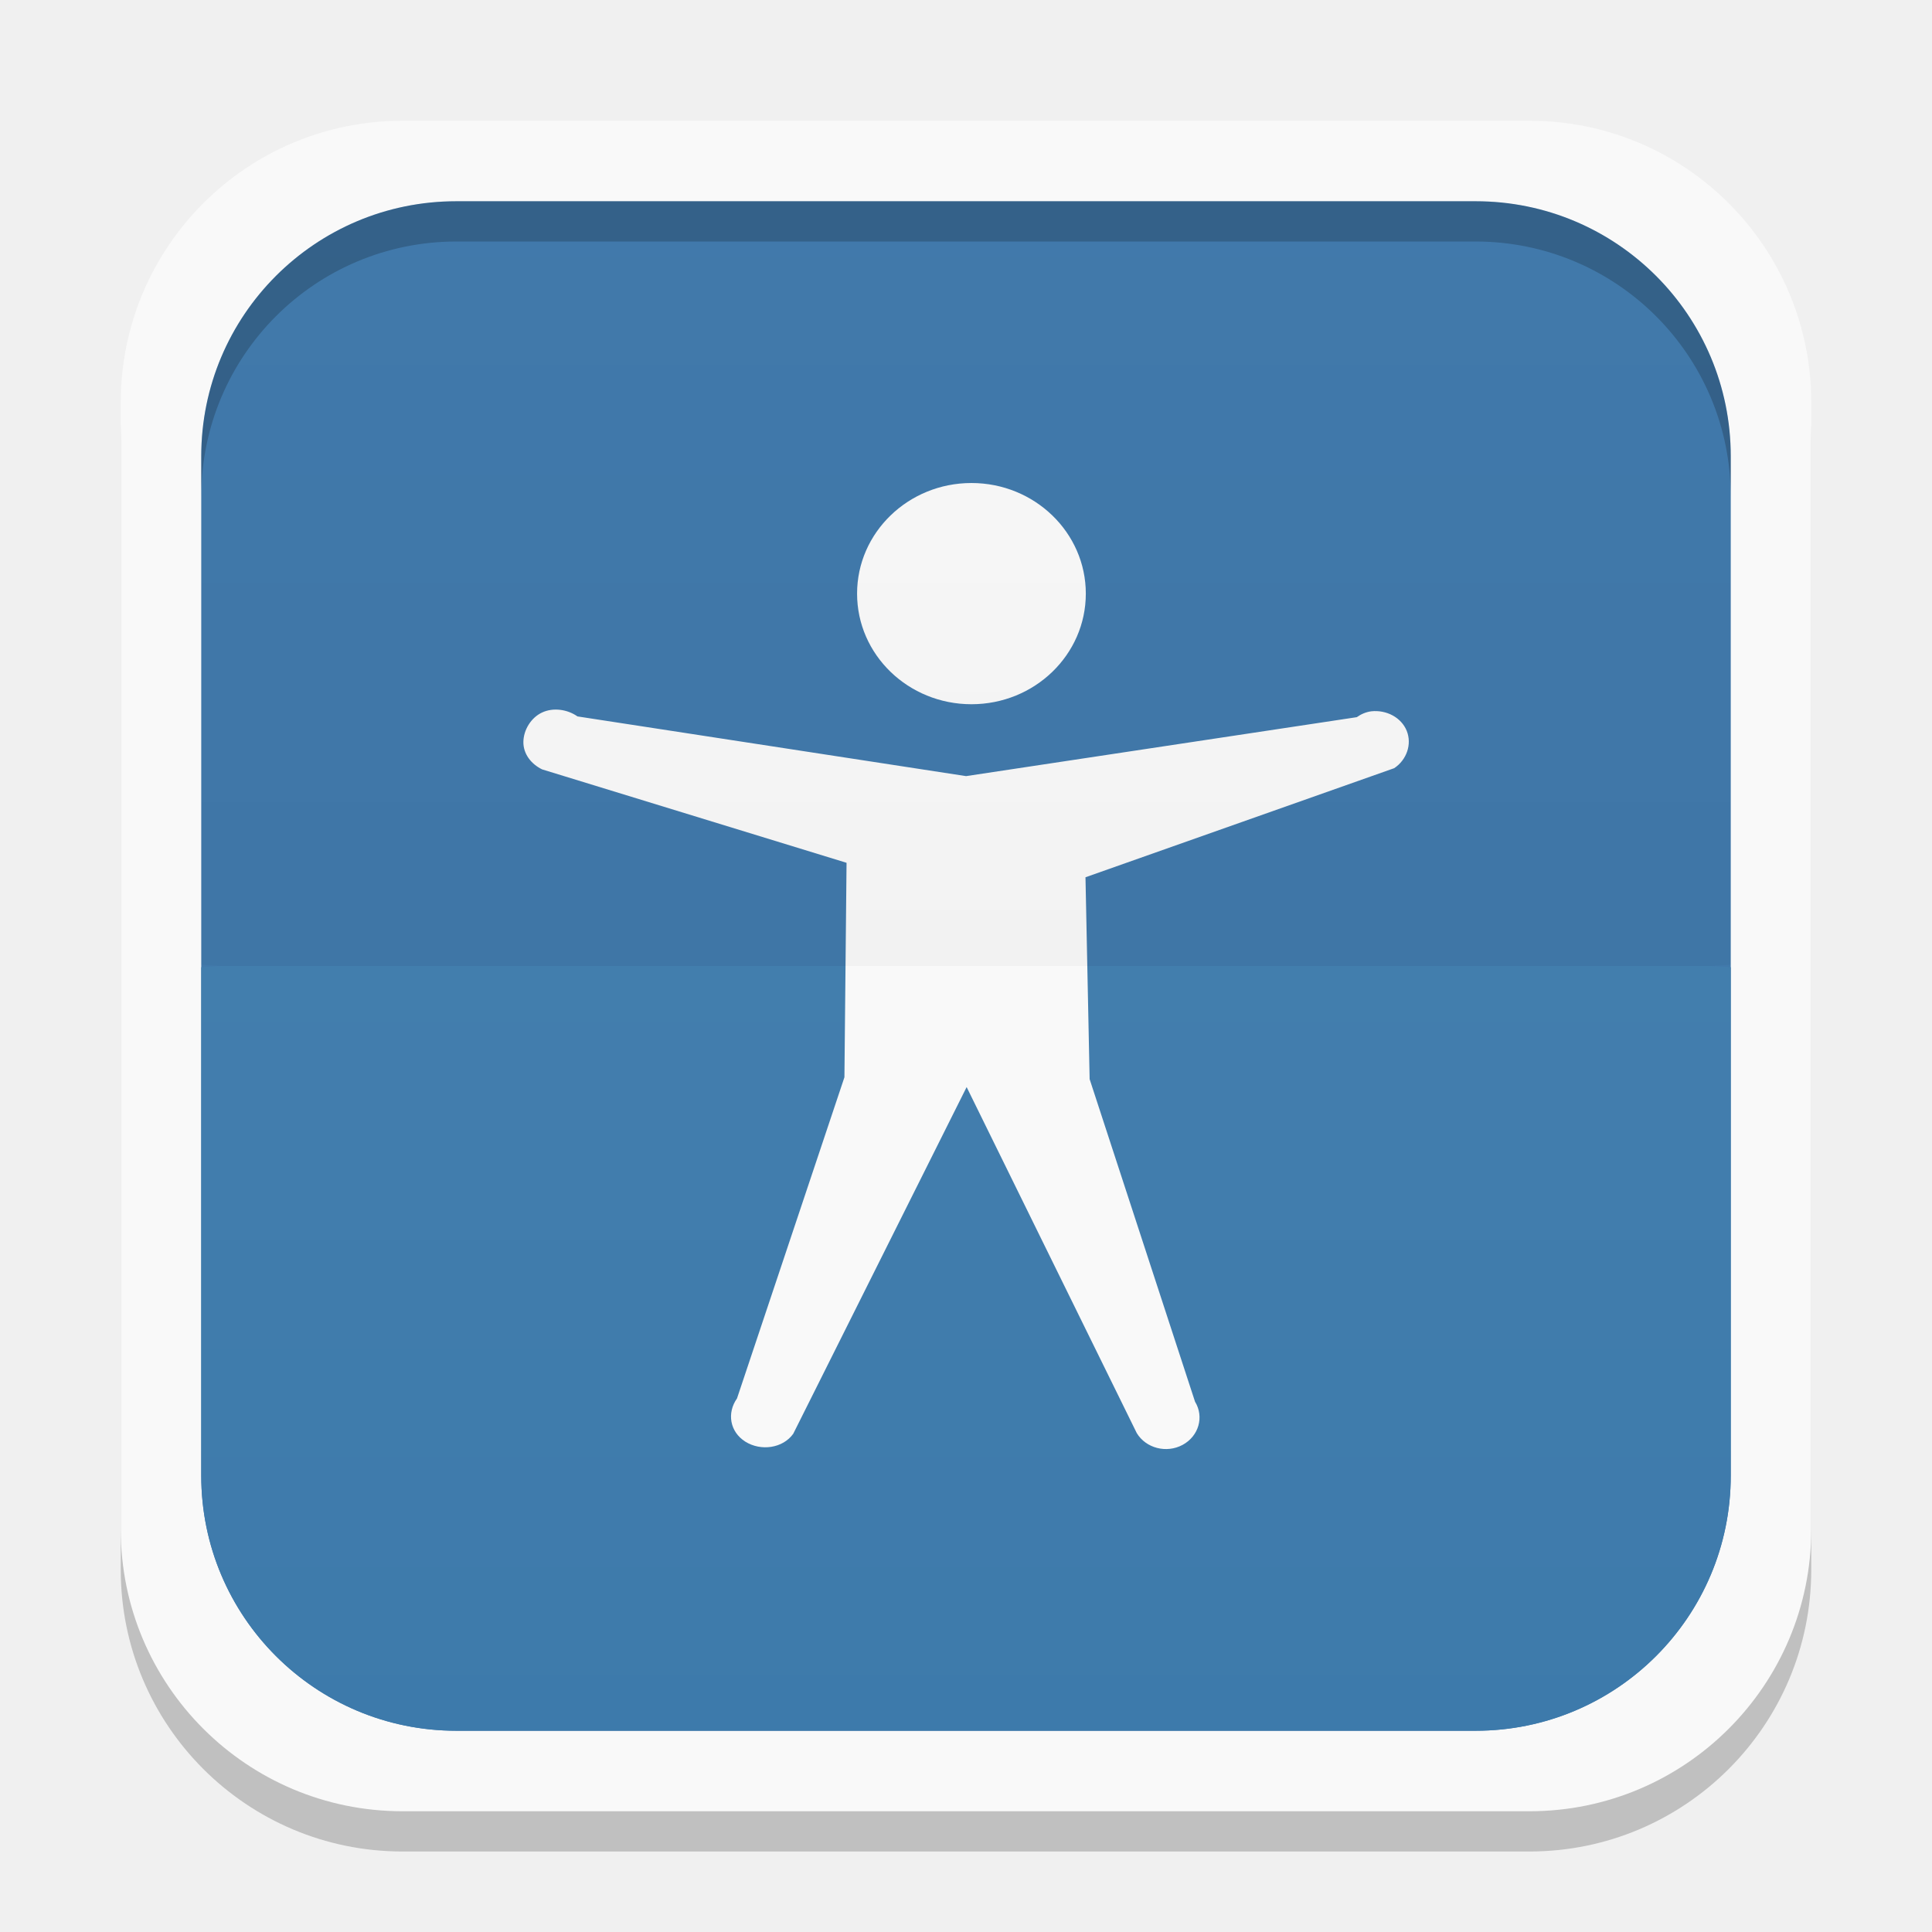
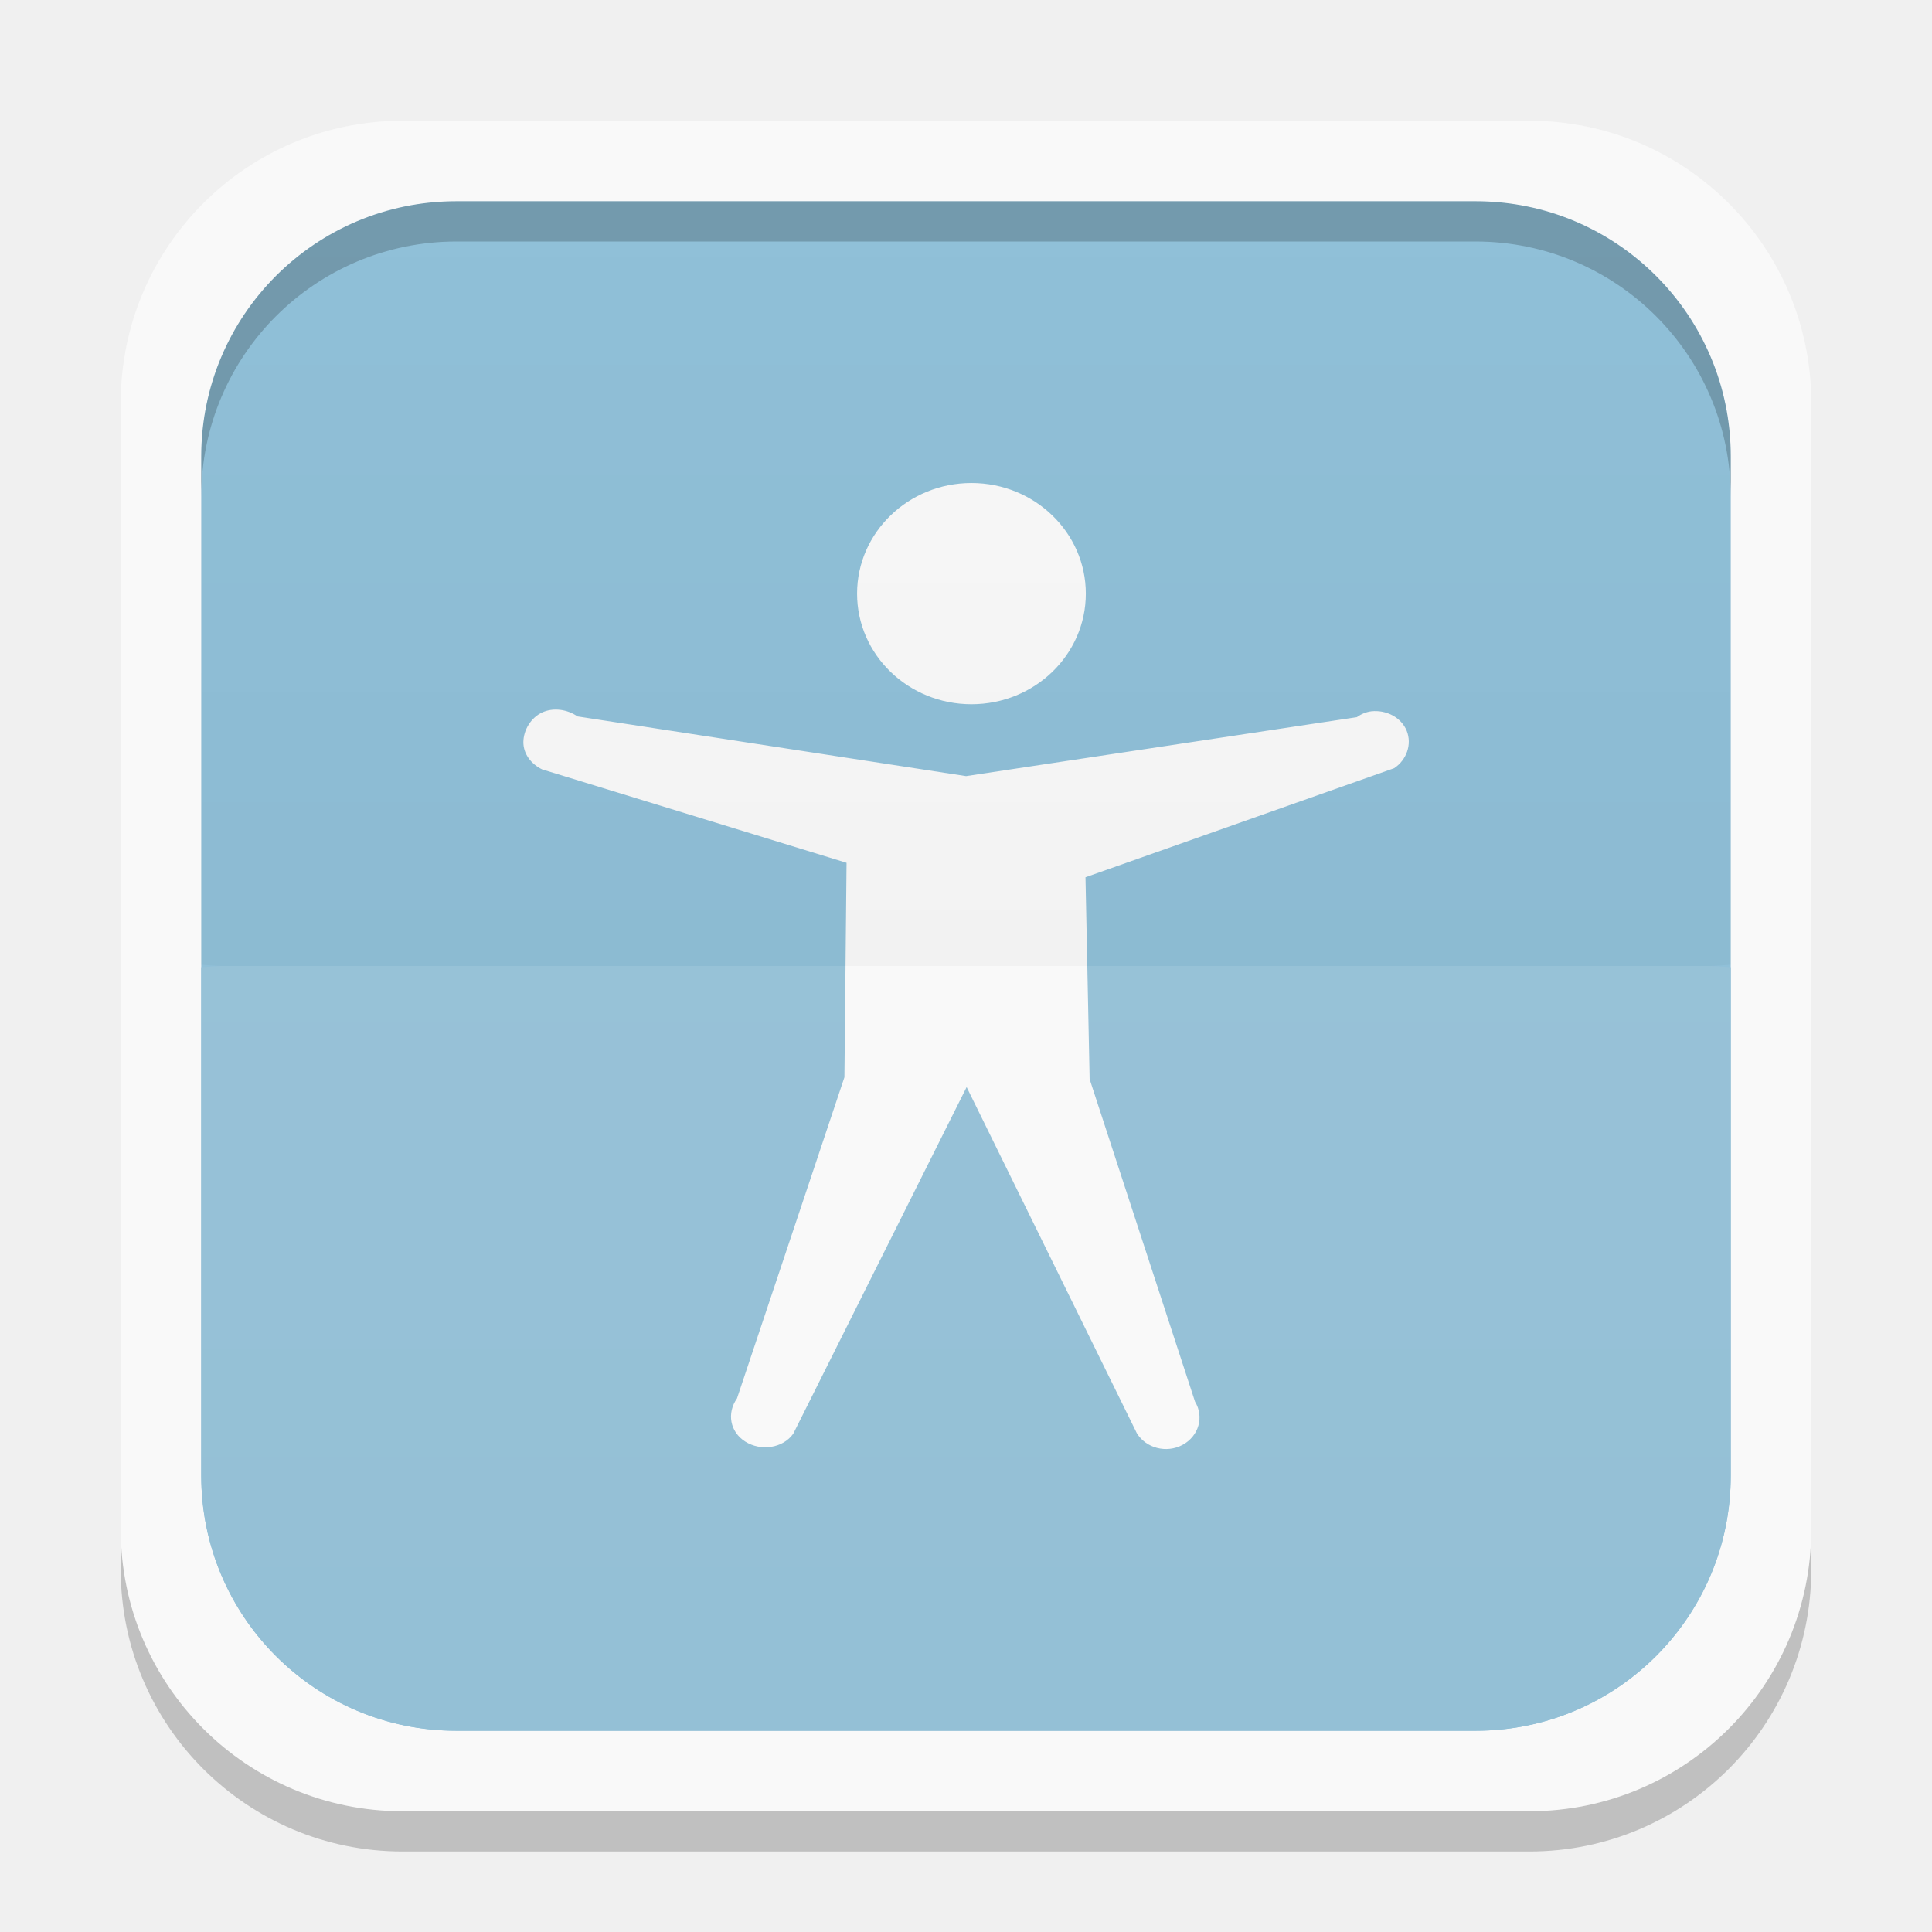
<svg xmlns="http://www.w3.org/2000/svg" xmlns:xlink="http://www.w3.org/1999/xlink" width="48" height="48" id="svg2" version="1.1">
  <defs id="defs4">
    <linearGradient id="linearGradient3833">
      <stop style="stop-color:#000000;stop-opacity:1;" offset="0" id="stop3835" />
      <stop style="stop-color:#000000;stop-opacity:0;" offset="1" id="stop3837" />
    </linearGradient>
    <linearGradient id="linearGradient3816">
      <stop id="stop3818" offset="0" style="stop-color:#ffffff;stop-opacity:1;" />
      <stop id="stop3820" offset="1" style="stop-color:#ffffff;stop-opacity:0;" />
    </linearGradient>
    <linearGradient id="linearGradient3789">
      <stop style="stop-color:#000000;stop-opacity:1;" offset="0" id="stop3791" />
      <stop style="stop-color:#000000;stop-opacity:0;" offset="1" id="stop3793" />
    </linearGradient>
    <linearGradient x2="0" gradientUnits="userSpaceOnUse" y2="267.598" y1="279.088" id="linearGradient4075" xlink:href="#linearGradient4460" gradientTransform="matrix(1.10528,0,0,1.10528,-134.2829,-295.7706)" />
    <linearGradient id="linearGradient4460">
      <stop id="stop17" style="stop-color:#cb3223" offset="0" />
      <stop id="stop19" style="stop-color:#e16913" offset="1" />
    </linearGradient>
    <linearGradient x2="10.16" gradientUnits="userSpaceOnUse" x1="3.387" id="linearGradient4030" xlink:href="#linearGradient4460-3" gradientTransform="translate(0,1e-5)" />
    <linearGradient id="linearGradient4460-3">
      <stop id="stop11" style="stop-color:#f9d7c6" offset="0" />
      <stop id="stop13" style="stop-color:#f9f9ff" offset="1" />
    </linearGradient>
    <clipPath id="clipPath6" clipPathUnits="userSpaceOnUse">
      <path id="path8" d="M -670.14,51.863 L -114.616,405.003 L -257.111,510.326 L -514.221,-71.013 L -670.14,51.863 z" style="fill:#fff;fill-rule:evenodd" />
    </clipPath>
    <linearGradient xlink:href="#linearGradient4460" id="linearGradient3837" gradientUnits="userSpaceOnUse" gradientTransform="matrix(1.10528,0,0,1.10528,-134.2829,-295.7706)" y1="279.088" x2="0" y2="267.598" />
    <linearGradient xlink:href="#linearGradient4460" id="linearGradient3842" gradientUnits="userSpaceOnUse" gradientTransform="matrix(3.916346,0,0,3.916346,-416.9212,-49.09352)" y1="279.088" x2="0" y2="267.598" />
    <linearGradient xlink:href="#linearGradient4460" id="linearGradient3851" x1="535.501" y1="1357.267" x2="535.501" y2="1116.021" gradientUnits="userSpaceOnUse" />
    <linearGradient xlink:href="#linearGradient4460" id="linearGradient3853" gradientUnits="userSpaceOnUse" x1="535.501" y1="1357.267" x2="535.501" y2="1116.021" />
    <linearGradient xlink:href="#linearGradient3789" id="linearGradient3799" gradientUnits="userSpaceOnUse" x1="25" y1="1004.362" x2="25" y2="1028.362" gradientTransform="matrix(1,0,0,-1,86,2032.724)" />
    <linearGradient xlink:href="#linearGradient3816" id="linearGradient3814" gradientUnits="userSpaceOnUse" gradientTransform="translate(86,24)" x1="25" y1="1004.362" x2="25" y2="1028.362" />
    <radialGradient xlink:href="#linearGradient3833" id="radialGradient3839" cx="24" cy="1028.362" fx="24" fy="1028.362" r="24" gradientUnits="userSpaceOnUse" />
    <linearGradient y2="1028.362" x2="25" y1="1004.362" x1="25" gradientTransform="matrix(0.2822222,0,0,0.2822222,13.54667,-276.68)" gradientUnits="userSpaceOnUse" id="linearGradient3111" xlink:href="#linearGradient3816-1" />
    <linearGradient y2="1028.362" x2="25" y1="1004.362" x1="25" gradientTransform="matrix(0.2822222,0,0,-0.2822222,25.96443,290.2267)" gradientUnits="userSpaceOnUse" id="linearGradient3108" xlink:href="#linearGradient3789-3" />
    <linearGradient id="linearGradient3833-9">
      <stop style="stop-color:#000000;stop-opacity:1;" offset="0" id="stop3835-9" />
      <stop style="stop-color:#000000;stop-opacity:0;" offset="1" id="stop3837-0" />
    </linearGradient>
    <linearGradient id="linearGradient3816-1">
      <stop id="stop3818-9" offset="0" style="stop-color:#ffffff;stop-opacity:1;" />
      <stop id="stop3820-0" offset="1" style="stop-color:#ffffff;stop-opacity:0;" />
    </linearGradient>
    <linearGradient id="linearGradient3789-3">
      <stop style="stop-color:#000000;stop-opacity:1;" offset="0" id="stop3791-1" />
      <stop style="stop-color:#000000;stop-opacity:0;" offset="1" id="stop3793-3" />
    </linearGradient>
    <linearGradient x2="0" gradientUnits="userSpaceOnUse" y2="267.598" y1="279.088" id="linearGradient4075-2" xlink:href="#linearGradient4460-36" gradientTransform="matrix(1.10528,0,0,1.10528,-134.2829,-295.7706)" />
    <linearGradient id="linearGradient4460-36">
      <stop id="stop17-2" style="stop-color:#cb3223" offset="0" />
      <stop id="stop19-5" style="stop-color:#e16913" offset="1" />
    </linearGradient>
    <linearGradient x2="10.16" gradientUnits="userSpaceOnUse" x1="3.387" id="linearGradient4030-0" xlink:href="#linearGradient4460-3-4" gradientTransform="translate(0,1e-5)" />
    <linearGradient id="linearGradient4460-3-4">
      <stop id="stop11-6" style="stop-color:#f9d7c6" offset="0" />
      <stop id="stop13-4" style="stop-color:#f9f9ff" offset="1" />
    </linearGradient>
    <clipPath id="clipPath6-2" clipPathUnits="userSpaceOnUse">
      <path id="path8-8" d="M -670.14,51.863 L -114.616,405.003 L -257.111,510.326 L -514.221,-71.013 L -670.14,51.863 z" style="fill:#fff;fill-rule:evenodd" />
    </clipPath>
    <linearGradient xlink:href="#linearGradient4460-36" id="linearGradient3837-8" gradientUnits="userSpaceOnUse" gradientTransform="matrix(1.10528,0,0,1.10528,-134.2829,-295.7706)" y1="279.088" x2="0" y2="267.598" />
    <linearGradient xlink:href="#linearGradient4460-36" id="linearGradient3842-3" gradientUnits="userSpaceOnUse" gradientTransform="matrix(3.916346,0,0,3.916346,-416.9212,-49.09352)" y1="279.088" x2="0" y2="267.598" />
    <linearGradient xlink:href="#linearGradient4460-36" id="linearGradient3851-1" x1="535.501" y1="1357.267" x2="535.501" y2="1116.021" gradientUnits="userSpaceOnUse" />
    <linearGradient xlink:href="#linearGradient4460-36" id="linearGradient3853-4" gradientUnits="userSpaceOnUse" x1="535.501" y1="1357.267" x2="535.501" y2="1116.021" />
    <linearGradient xlink:href="#linearGradient3789-3" id="linearGradient3799-2" gradientUnits="userSpaceOnUse" x1="25" y1="1004.362" x2="25" y2="1028.362" gradientTransform="matrix(1,0,0,-1,0,2032.724)" />
    <linearGradient xlink:href="#linearGradient3816-1" id="linearGradient3814-8" gradientUnits="userSpaceOnUse" gradientTransform="translate(0,24)" x1="25" y1="1004.362" x2="25" y2="1028.362" />
    <radialGradient xlink:href="#linearGradient3833-9" id="radialGradient3839-7" cx="24" cy="1028.362" fx="24" fy="1028.362" r="24" gradientUnits="userSpaceOnUse" />
    <linearGradient gradientTransform="matrix(0.2822222,0,0,0.2822222,14.67555,0)" y2="48" x2="25" y1="24" x1="25" gradientUnits="userSpaceOnUse" id="linearGradient3818" xlink:href="#linearGradient3807" />
    <linearGradient gradientTransform="matrix(0.2822222,0,0,0.2822222,5e-7,-6.3e-6)" y2="48" x2="25" y1="24" x1="25" gradientUnits="userSpaceOnUse" id="linearGradient3814-3" xlink:href="#linearGradient3794" />
    <linearGradient gradientTransform="matrix(-0.2822222,0,0,-0.2822222,13.54667,13.54667)" gradientUnits="userSpaceOnUse" y2="48" x2="25" y1="24" x1="25" id="linearGradient3809" xlink:href="#linearGradient3807" />
    <linearGradient y2="7" x2="11" y1="28" x1="28" gradientTransform="matrix(0.2822222,0,0,0.2822222,-15.24,0)" gradientUnits="userSpaceOnUse" id="linearGradient3024" xlink:href="#linearGradient3807" />
    <linearGradient gradientTransform="matrix(0.2822222,0,0,0.2822222,-15.24,0)" y2="44" x2="42" y1="28" x1="28" gradientUnits="userSpaceOnUse" id="linearGradient3817" xlink:href="#linearGradient3794" />
    <linearGradient gradientTransform="scale(0.2822222,0.2822222)" gradientUnits="userSpaceOnUse" y2="7" x2="11" y1="28" x1="28" id="linearGradient3813" xlink:href="#linearGradient3807" />
    <linearGradient gradientUnits="userSpaceOnUse" y2="44" x2="42" y1="28" x1="28" id="linearGradient3800" xlink:href="#linearGradient3794" />
    <clipPath clipPathUnits="userSpaceOnUse" id="clipPath3785">
      <rect width="20" x="1" y="1" rx="2" height="20" style="fill:#fff;fill-rule:evenodd" id="rect3787" />
    </clipPath>
    <clipPath clipPathUnits="userSpaceOnUse" id="clipPath3789">
      <rect width="84" x="6" y="6" rx="6" height="84" style="fill:#fff" id="rect3791" />
    </clipPath>
    <clipPath clipPathUnits="userSpaceOnUse" id="clipPath3793">
      <path d="M 54.1,12.5 12.9,54.7 C -2.7,70.3 23,69 32.3,74.9 36.6,77.7 18.5,81.3 22.2,85 c 3.6,3.7 21.7,7.1 25.3,10.7 3.6,3.7 -7.3,7.6 -3.7,11.3 3.5,3.7 11.9,0.2 13.4,8.6 1.1,6.2 15.4,3.1 21.8,-2.2 4,-3.4 -6.9,-3.4 -3.3,-7.1 9,-9.1 17,-4.1 20.3,-12.5 1.8,-4.5 -13.6,-7.7 -9.5,-10.6 9.8,-6.9 45.8,-10.4 29.2,-27 L 73,12.5 c -5.3,-5 -14,-5 -18.9,0 z m -9.9,64.7 c 0.9,0 30.8,4 19.3,7.1 -4.4,1.2 -24.6,-7.1 -19.3,-7.1 z m 57.2,16.6 c 0,2.1 16.3,3.3 15.4,-0.5 -1.3,-6.4 -13.6,-5.9 -15.4,0.5 z m -69.5,11.1 c 3.7,3.2 9.3,-0.7 11.1,-5.2 -3.6,-4.7 -16.9,0.3 -11.1,5.2 z m 67.5,-6.7 c -4.6,4.2 0.8,8.6 5.3,5.7 1.2,-0.8 -0.1,-4.7 -5.3,-5.7 z" id="path3795" />
    </clipPath>
    <clipPath clipPathUnits="userSpaceOnUse" id="clipPath3797">
      <rect width="96" x="-100" y="-0" height="96" style="fill:#fff" id="rect3799" />
    </clipPath>
    <clipPath clipPathUnits="userSpaceOnUse" id="clipPath3801">
      <path d="M 95.311,352.545 L 476.403,352.545 L 476.403,71.423 L 95.311,71.423 L 95.311,352.545 z" id="path3803" />
    </clipPath>
    <clipPath clipPathUnits="userSpaceOnUse" id="clipPath3805">
      <path d="M 93.311,354.545 L 478.511,354.545 L 478.511,69.185 L 93.311,69.185 L 93.311,354.545 z" id="path3807" />
    </clipPath>
    <clipPath clipPathUnits="userSpaceOnUse" id="clipPath3809">
      <path d="M 93.311,69.185 L 478.511,69.185 L 478.511,354.545 L 93.311,354.545 L 93.311,69.185 z" id="path3811" />
    </clipPath>
    <clipPath clipPathUnits="userSpaceOnUse" id="clipPath3813">
      <path d="M 92.311,355.545 L 479.511,355.545 L 479.511,68.185 L 92.311,68.185 L 92.311,355.545 z" id="path3815" />
    </clipPath>
    <linearGradient y2="268.33" x2="0" y1="279.096" gradientTransform="matrix(1.078933,0,0,1.078933,-130.9204,-288.5589)" gradientUnits="userSpaceOnUse" id="linearGradient3010" xlink:href="#linearGradient4460-5" />
    <linearGradient gradientUnits="userSpaceOnUse" x2="12.7" x1=".847" id="linearGradient3830" xlink:href="#linearGradient3824" />
    <linearGradient x2="0" gradientUnits="userSpaceOnUse" y2="268.33" y1="279.096" id="linearGradient3835" xlink:href="#linearGradient4460-5" gradientTransform="matrix(1.09524,0,0,1.09524,-133.0018,-293.022)" />
    <linearGradient id="linearGradient3824">
      <stop id="stop12" style="stop-color:#2a94c8" offset="0" />
      <stop id="stop14" style="stop-color:#e35472" offset=".519" />
      <stop id="stop16" style="stop-color:#e68031" offset="1" />
    </linearGradient>
    <linearGradient id="linearGradient4460-5">
      <stop id="stop7" style="stop-color:#2d2d2d;stop-opacity:1;" offset="0" />
      <stop id="stop9" style="stop-color:#333333;stop-opacity:1;" offset="1" />
    </linearGradient>
    <linearGradient id="linearGradient3794">
      <stop id="stop3796" offset="0" style="stop-color:#ffffff;stop-opacity:1;" />
      <stop id="stop3798" offset="1" style="stop-color:#ffffff;stop-opacity:0;" />
    </linearGradient>
    <linearGradient id="linearGradient3807">
      <stop id="stop3809" offset="0" style="stop-color:#000000;stop-opacity:1;" />
      <stop id="stop3811" offset="1" style="stop-color:#000000;stop-opacity:0;" />
    </linearGradient>
    <linearGradient xlink:href="#linearGradient3807" id="linearGradient3177" gradientUnits="userSpaceOnUse" gradientTransform="matrix(-1,0,0,-1,48,1052.362)" x1="25" y1="24" x2="25" y2="48" />
    <linearGradient xlink:href="#linearGradient3794" id="linearGradient3181" gradientUnits="userSpaceOnUse" gradientTransform="translate(1.7289841e-6,1004.362)" x1="25" y1="24" x2="25" y2="48" />
    <linearGradient xlink:href="#linearGradient3816-1" id="linearGradient3981" x1="24" y1="1028.362" x2="24" y2="1047.362" gradientUnits="userSpaceOnUse" />
    <linearGradient xlink:href="#linearGradient3833-9" id="linearGradient3985" gradientUnits="userSpaceOnUse" x1="24" y1="1028.362" x2="24" y2="1047.362" gradientTransform="matrix(1,0,0,-1,0,2056.724)" />
    <linearGradient gradientTransform="translate(0,-1004.362)" y2="1047.362" x2="24" y1="1028.362" x1="24" gradientUnits="userSpaceOnUse" id="linearGradient3111-7" xlink:href="#linearGradient3816-1-1" />
    <linearGradient id="linearGradient3816-1-1">
      <stop id="stop3818-9-1" offset="0" style="stop-color:#ffffff;stop-opacity:1;" />
      <stop id="stop3820-0-9" offset="1" style="stop-color:#ffffff;stop-opacity:0;" />
    </linearGradient>
    <linearGradient xlink:href="#linearGradient3833-9-0" id="linearGradient3985-4" gradientUnits="userSpaceOnUse" x1="24" y1="1028.362" x2="24" y2="1047.362" gradientTransform="matrix(1,0,0,-1,0,1052.362)" />
    <linearGradient id="linearGradient3833-9-0">
      <stop style="stop-color:#000000;stop-opacity:1;" offset="0" id="stop3835-9-6" />
      <stop style="stop-color:#000000;stop-opacity:0;" offset="1" id="stop3837-0-1" />
    </linearGradient>
  </defs>
  <g id="layer3">
    <rect ry="7" rx="7" y="4" x="3" height="42" width="42" id="rect3987" style="opacity:0.2;fill:#000000;fill-opacity:1;stroke:none;display:inline" />
    <rect style="fill:#f9f9f9;fill-opacity:1;stroke:none;display:inline" id="rect3002" width="42" height="42" x="3" y="3" rx="7" ry="7" />
  </g>
  <g id="layer4">
-     <rect ry="6.333" rx="6.333" y="5" x="5" height="38" width="38" id="rect3958" style="fill:#4179ab;fill-opacity:1;stroke:none" />
-     <path style="fill:#3d7aab;fill-opacity:1;stroke:none" d="M 5.531,24 C 5.35,24 5.176,24.022 5,24.031 l 0,12.625 c 0,3.509 2.835,6.344 6.344,6.344 l 25.312,0 C 40.165,43 43,40.165 43,36.656 L 43,24.031 C 42.824,24.021 42.65,24 42.469,24 l -36.938,0 z" id="rect3962" />
+     <rect ry="6.333" rx="6.333" y="5" x="5" height="38" width="38" id="rect3958" style="fill:#90c0d8;fill-opacity:1;stroke:none" />
+     <path style="fill:#94c0d6;fill-opacity:1;stroke:none" d="M 5.531,24 C 5.35,24 5.176,24.022 5,24.031 l 0,12.625 c 0,3.509 2.835,6.344 6.344,6.344 l 25.312,0 C 40.165,43 43,40.165 43,36.656 L 43,24.031 C 42.824,24.021 42.65,24 42.469,24 l -36.938,0 z" id="rect3962" />
  </g>
  <g id="layer1" transform="translate(0,-1004.362)">
    <g id="Layer_1_1_" transform="matrix(0.08203124,0,0,0.08203124,3.026906,1007.368)" />
    <g transform="matrix(2.78302,0,0,2.702091,5.149627,244.6695)" id="g18" style="fill:#f9f9f9;fill-opacity:1">
      <path style="fill:#f9f9f9;fill-opacity:1" d="m 7.843,286.608 c 0,0.562 -0.457,1.017 -1.021,1.017 -0.564,0 -1.021,-0.455 -1.021,-1.017 0,-0.561 0.457,-1.017 1.021,-1.017 0.564,0 1.021,0.456 1.021,1.017 z m 2.549,1.082 c -0.047,0.006 -0.092,0.026 -0.13,0.054 l -3.488,0.542 -3.469,-0.549 c -0.09,-0.065 -0.216,-0.084 -0.316,-0.036 -0.1,0.048 -0.166,0.162 -0.167,0.271 -0.001,0.109 0.068,0.202 0.167,0.252 l 2.718,0.859 -0.019,1.972 -0.959,2.953 c -0.092,0.134 -0.064,0.307 0.074,0.397 0.139,0.09 0.335,0.062 0.428,-0.072 l 1.548,-3.188 1.519,3.182 c 0.082,0.139 0.265,0.188 0.409,0.108 0.144,-0.08 0.194,-0.258 0.111,-0.397 l -0.941,-2.966 -0.037,-1.856 2.756,-1.003 c 0.111,-0.076 0.16,-0.219 0.112,-0.343 -0.048,-0.123 -0.181,-0.195 -0.316,-0.18 h 3.14e-4 z" id="path20" />
    </g>
  </g>
  <g id="layer2" style="display:inline">
    <path style="opacity:0.2;fill:#000000;fill-opacity:1;stroke:none;display:inline" d="M 11.344,5 C 7.835,5 5,7.835 5,11.344 l 0,1 C 5,8.835 7.835,6 11.344,6 l 25.312,0 C 40.165,6 43,8.835 43,12.344 l 0,-1 C 43,7.835 40.165,5 36.656,5 l -25.312,0 z" id="rect3967-3" />
    <path id="path3973-7" d="M 5.531,24 C 5.35,24 5.176,24.022 5,24.031 l 0,12.625 c 0,3.509 2.835,6.344 6.344,6.344 l 25.312,0 C 40.165,43 43,40.165 43,36.656 L 43,24.031 C 42.824,24.021 42.65,24 42.469,24 l -36.938,0 z" style="opacity:0.03;fill:url(#linearGradient3111-7);fill-opacity:1;stroke:none;display:inline" />
    <path style="opacity:0.03;fill:url(#linearGradient3985-4);fill-opacity:1;stroke:none;display:inline" d="M 5.531,24 C 5.35,24 5.176,23.978 5,23.969 L 5,11.344 C 5,7.835 7.835,5 11.344,5 l 25.312,0 C 40.165,5 43,7.835 43,11.344 l 0,12.625 C 42.824,23.979 42.65,24 42.469,24 l -36.938,0 z" id="path3983-0" />
  </g>
</svg>
